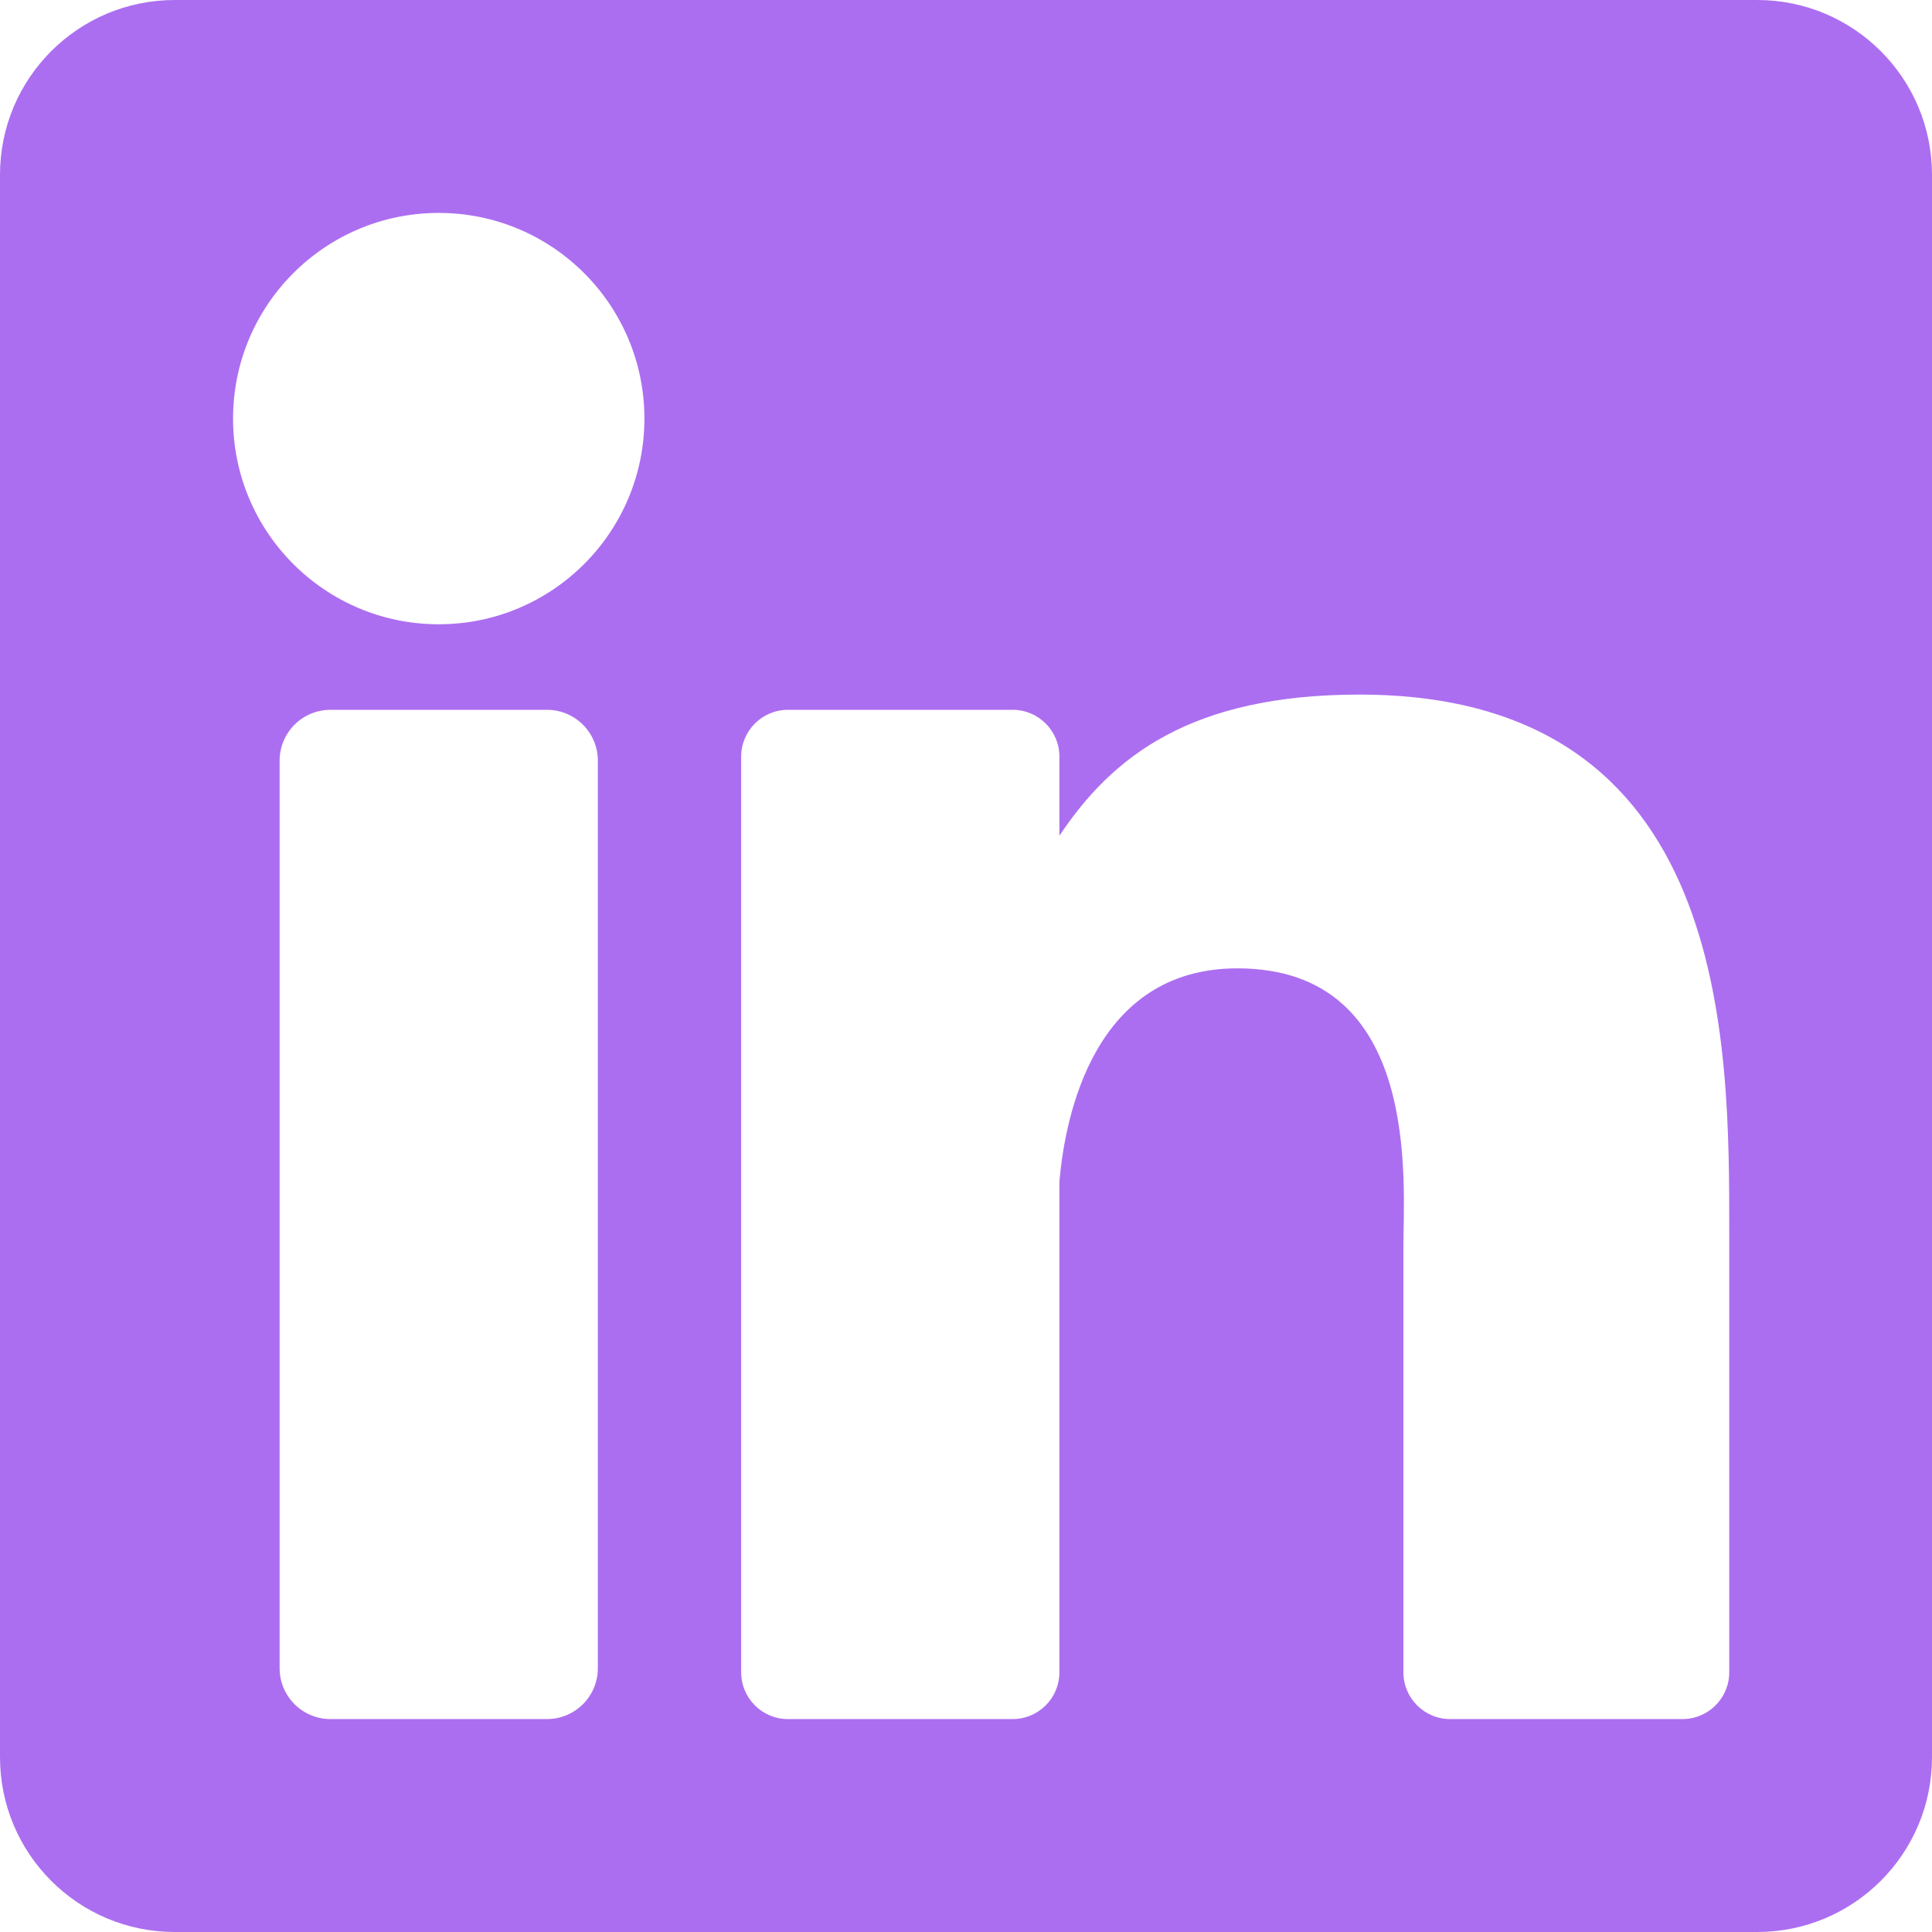
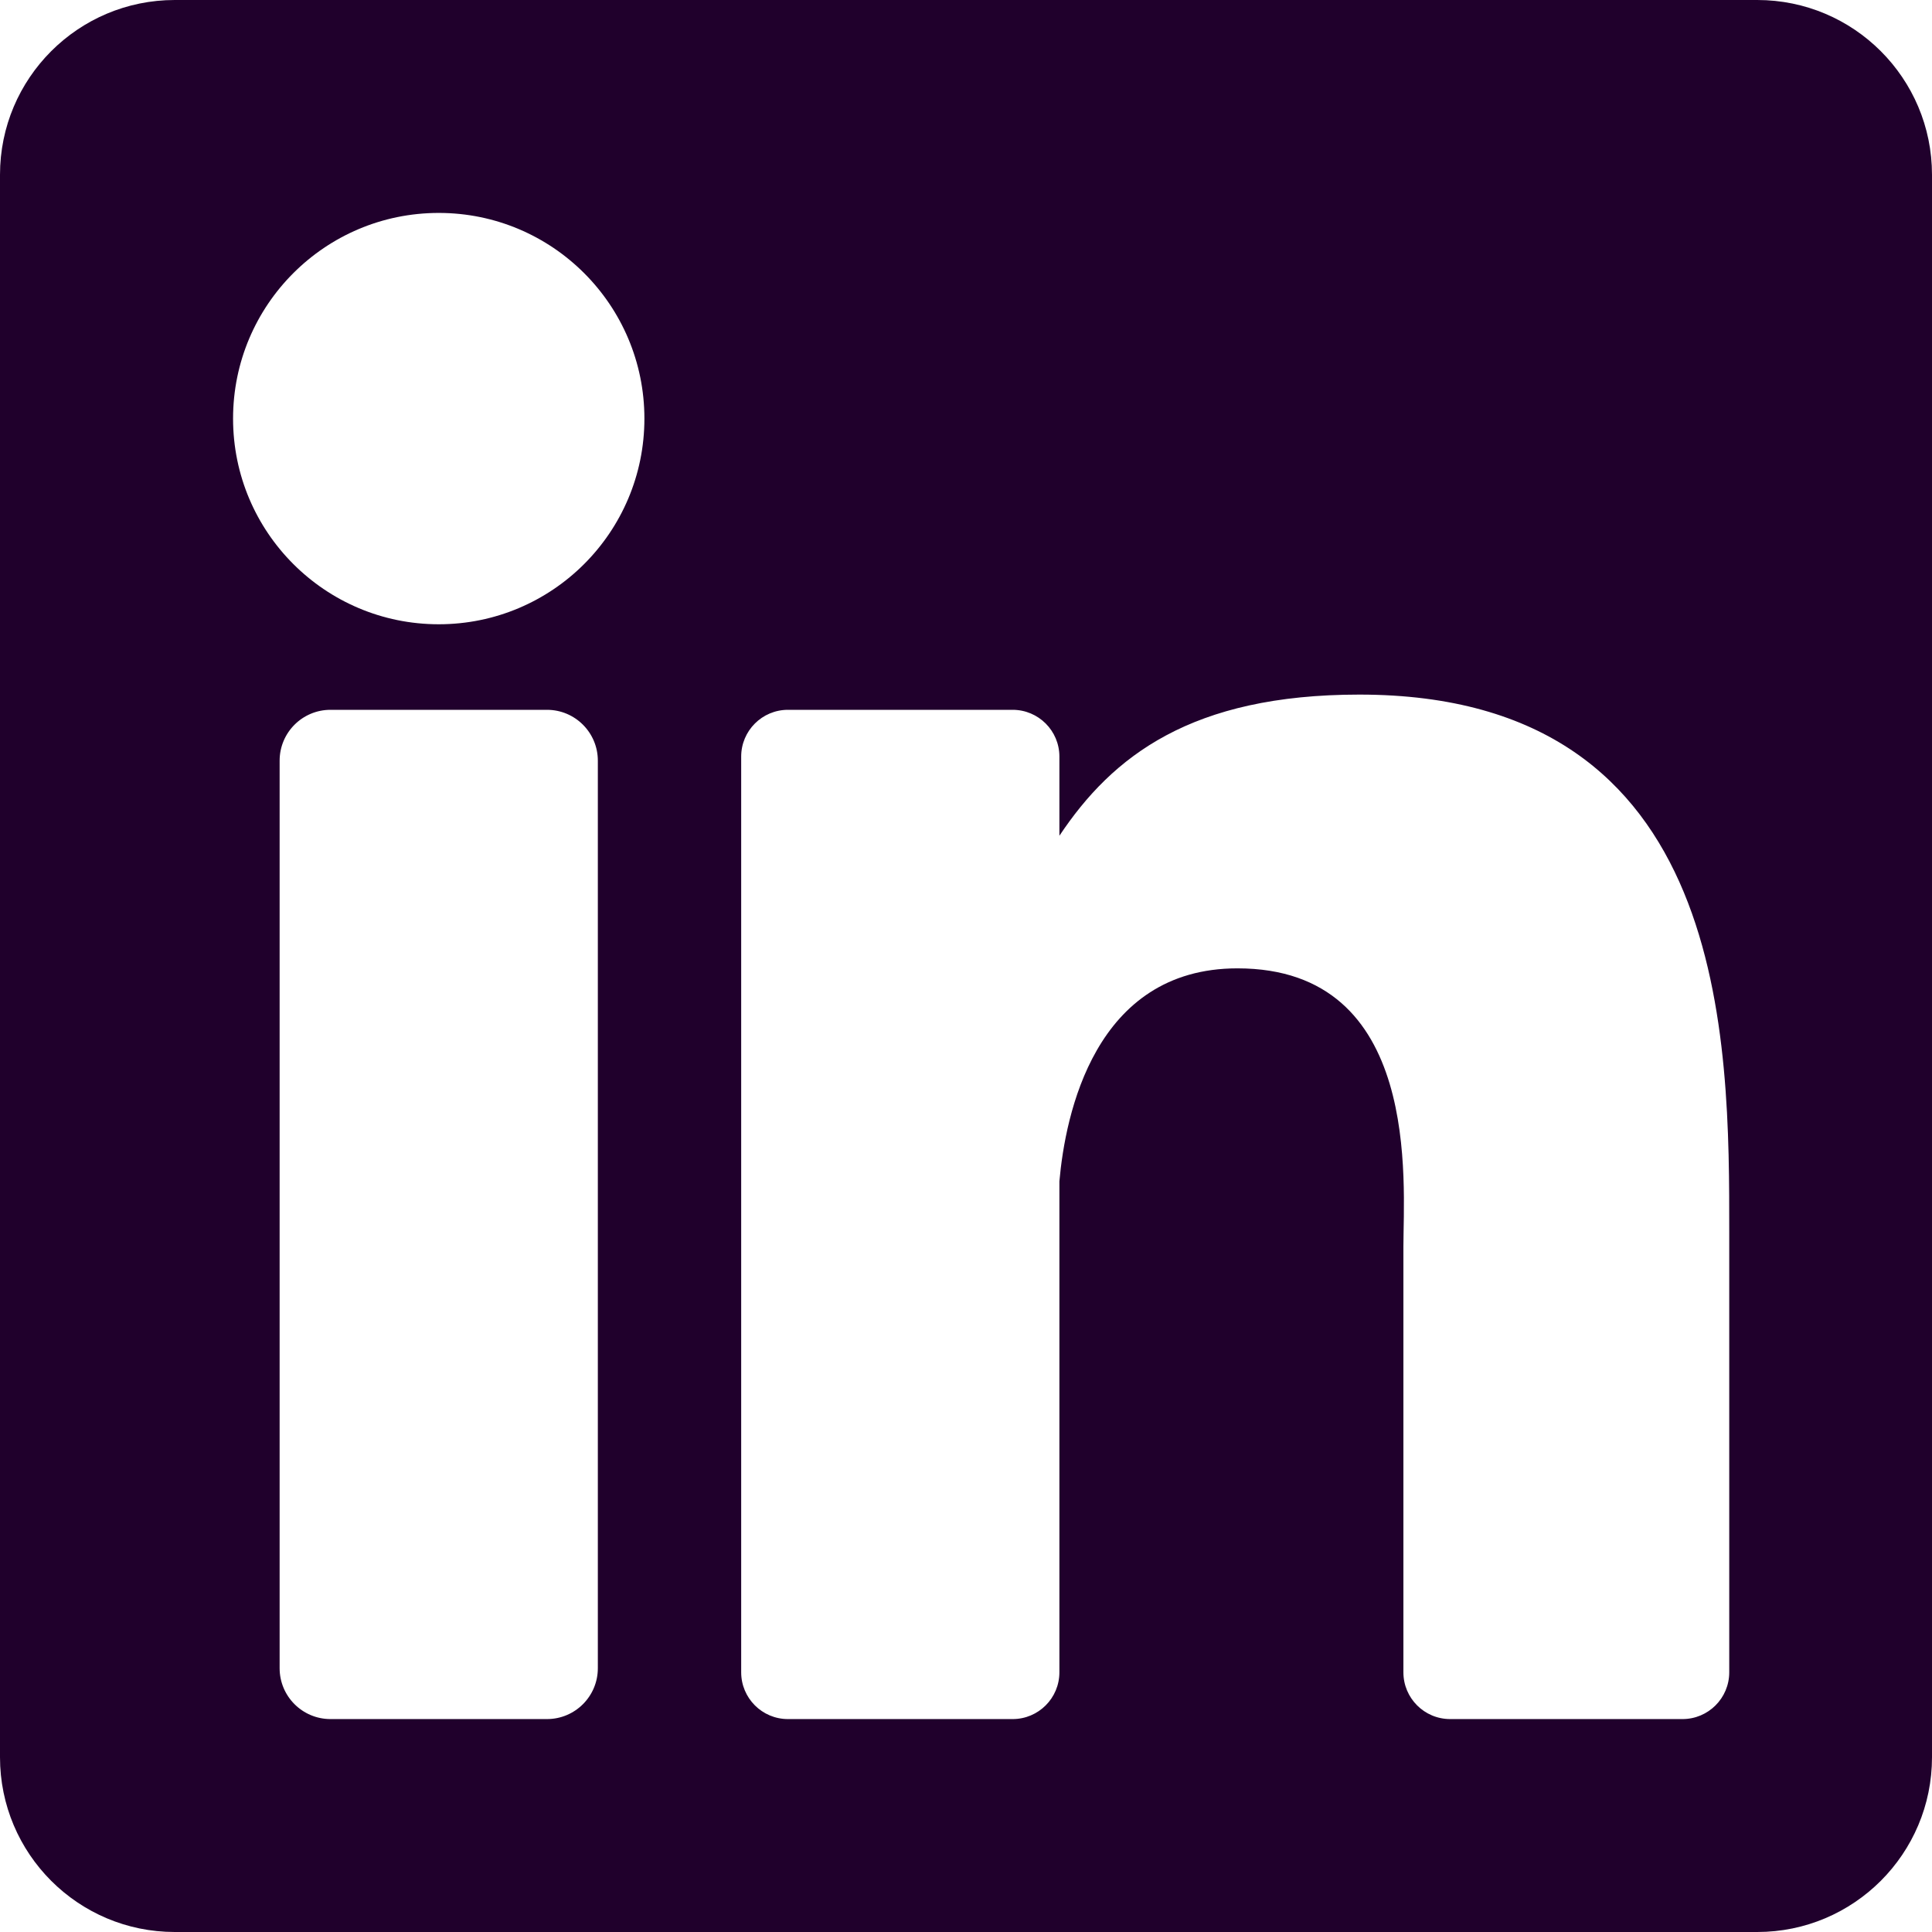
<svg xmlns="http://www.w3.org/2000/svg" version="1.1" id="Layer_1" x="0px" y="0px" viewBox="0 0 382 382" style="enable-background:new 0 0 382 382;" xml:space="preserve">
-   <path style="fill:#ac6ef0;" d="M347.445,0H34.555C15.471,0,0,15.471,0,34.555v312.889C0,366.529,15.471,382,34.555,382h312.889  C366.529,382,382,366.529,382,347.444V34.555C382,15.471,366.529,0,347.445,0z M118.207,329.844c0,5.554-4.502,10.056-10.056,10.056  H65.345c-5.554,0-10.056-4.502-10.056-10.056V150.403c0-5.554,4.502-10.056,10.056-10.056h42.806  c5.554,0,10.056,4.502,10.056,10.056V329.844z M86.748,123.432c-22.459,0-40.666-18.207-40.666-40.666S64.289,42.1,86.748,42.1  s40.666,18.207,40.666,40.666S109.208,123.432,86.748,123.432z M341.91,330.654c0,5.106-4.14,9.246-9.246,9.246H286.73  c-5.106,0-9.246-4.14-9.246-9.246v-84.168c0-12.556,3.683-55.021-32.813-55.021c-28.309,0-34.051,29.066-35.204,42.11v97.079  c0,5.106-4.139,9.246-9.246,9.246h-44.426c-5.106,0-9.246-4.14-9.246-9.246V149.593c0-5.106,4.14-9.246,9.246-9.246h44.426  c5.106,0,9.246,4.14,9.246,9.246v15.655c10.497-15.753,26.097-27.912,59.312-27.912c73.552,0,73.131,68.716,73.131,106.472  L341.91,330.654L341.91,330.654z" />
+   <path style="fill:#20002c;" d="M347.445,0H34.555C15.471,0,0,15.471,0,34.555v312.889C0,366.529,15.471,382,34.555,382h312.889  C366.529,382,382,366.529,382,347.444V34.555C382,15.471,366.529,0,347.445,0z M118.207,329.844c0,5.554-4.502,10.056-10.056,10.056  H65.345c-5.554,0-10.056-4.502-10.056-10.056V150.403c0-5.554,4.502-10.056,10.056-10.056h42.806  c5.554,0,10.056,4.502,10.056,10.056V329.844z M86.748,123.432c-22.459,0-40.666-18.207-40.666-40.666S64.289,42.1,86.748,42.1  s40.666,18.207,40.666,40.666S109.208,123.432,86.748,123.432z M341.91,330.654c0,5.106-4.14,9.246-9.246,9.246H286.73  c-5.106,0-9.246-4.14-9.246-9.246v-84.168c0-12.556,3.683-55.021-32.813-55.021c-28.309,0-34.051,29.066-35.204,42.11v97.079  c0,5.106-4.139,9.246-9.246,9.246h-44.426c-5.106,0-9.246-4.14-9.246-9.246V149.593c0-5.106,4.14-9.246,9.246-9.246h44.426  c5.106,0,9.246,4.14,9.246,9.246v15.655c10.497-15.753,26.097-27.912,59.312-27.912c73.552,0,73.131,68.716,73.131,106.472  L341.91,330.654L341.91,330.654z" />
  <g>
</g>
  <g>
</g>
  <g>
</g>
  <g>
</g>
  <g>
</g>
  <g>
</g>
  <g>
</g>
  <g>
</g>
  <g>
</g>
  <g>
</g>
  <g>
</g>
  <g>
</g>
  <g>
</g>
  <g>
</g>
  <g>
</g>
</svg>
